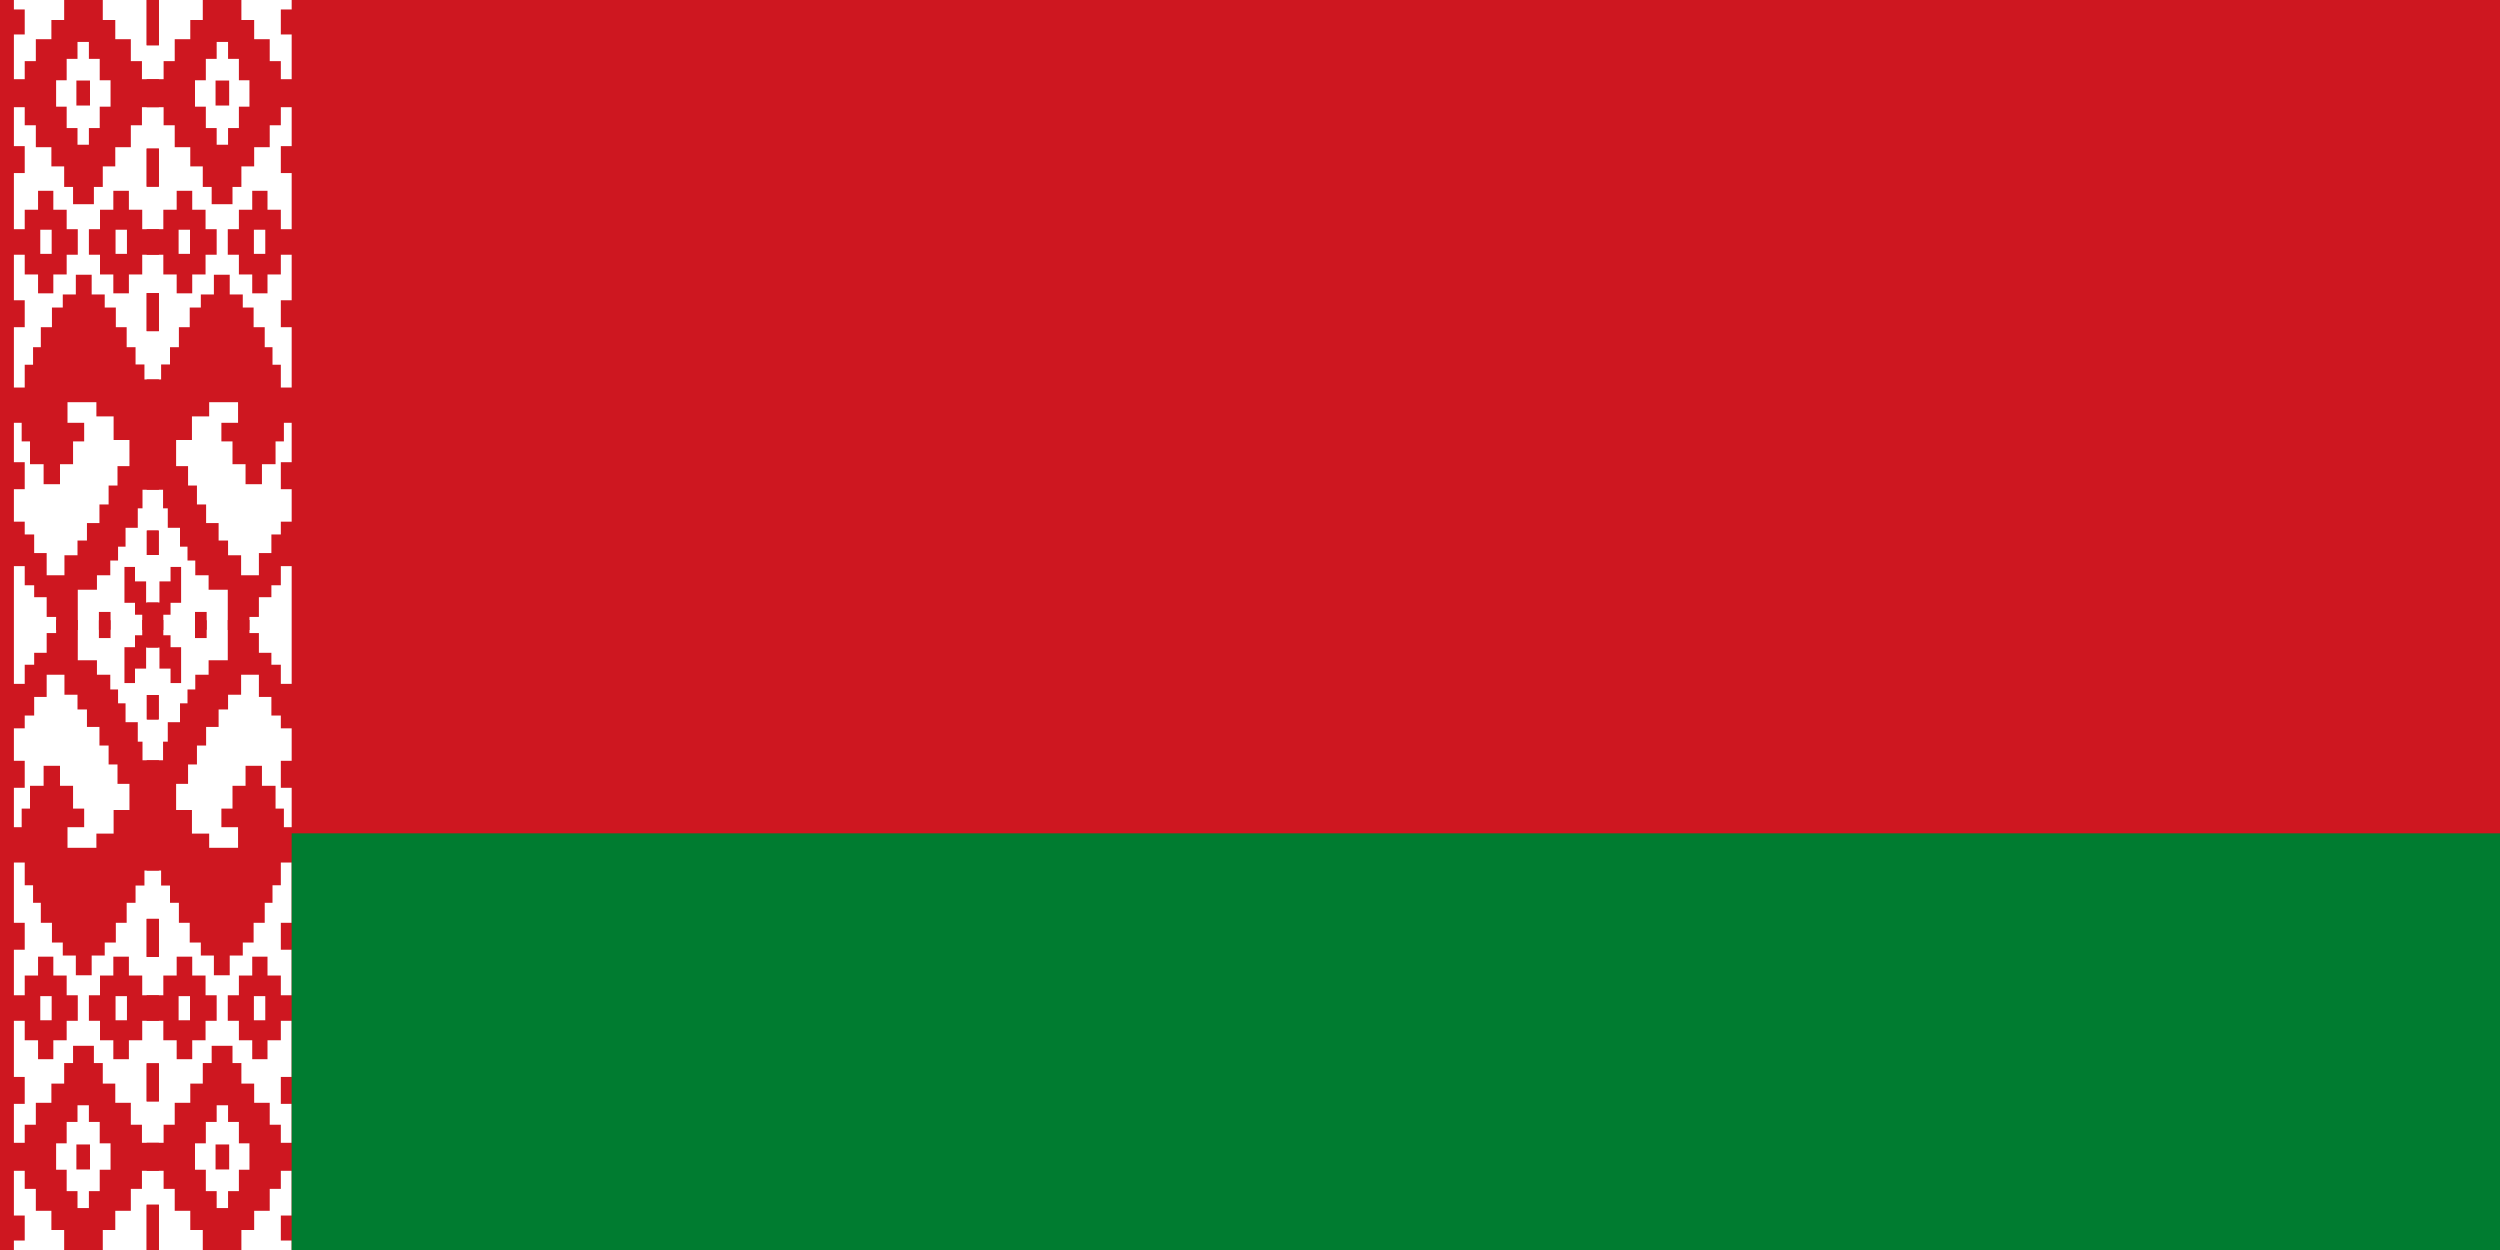
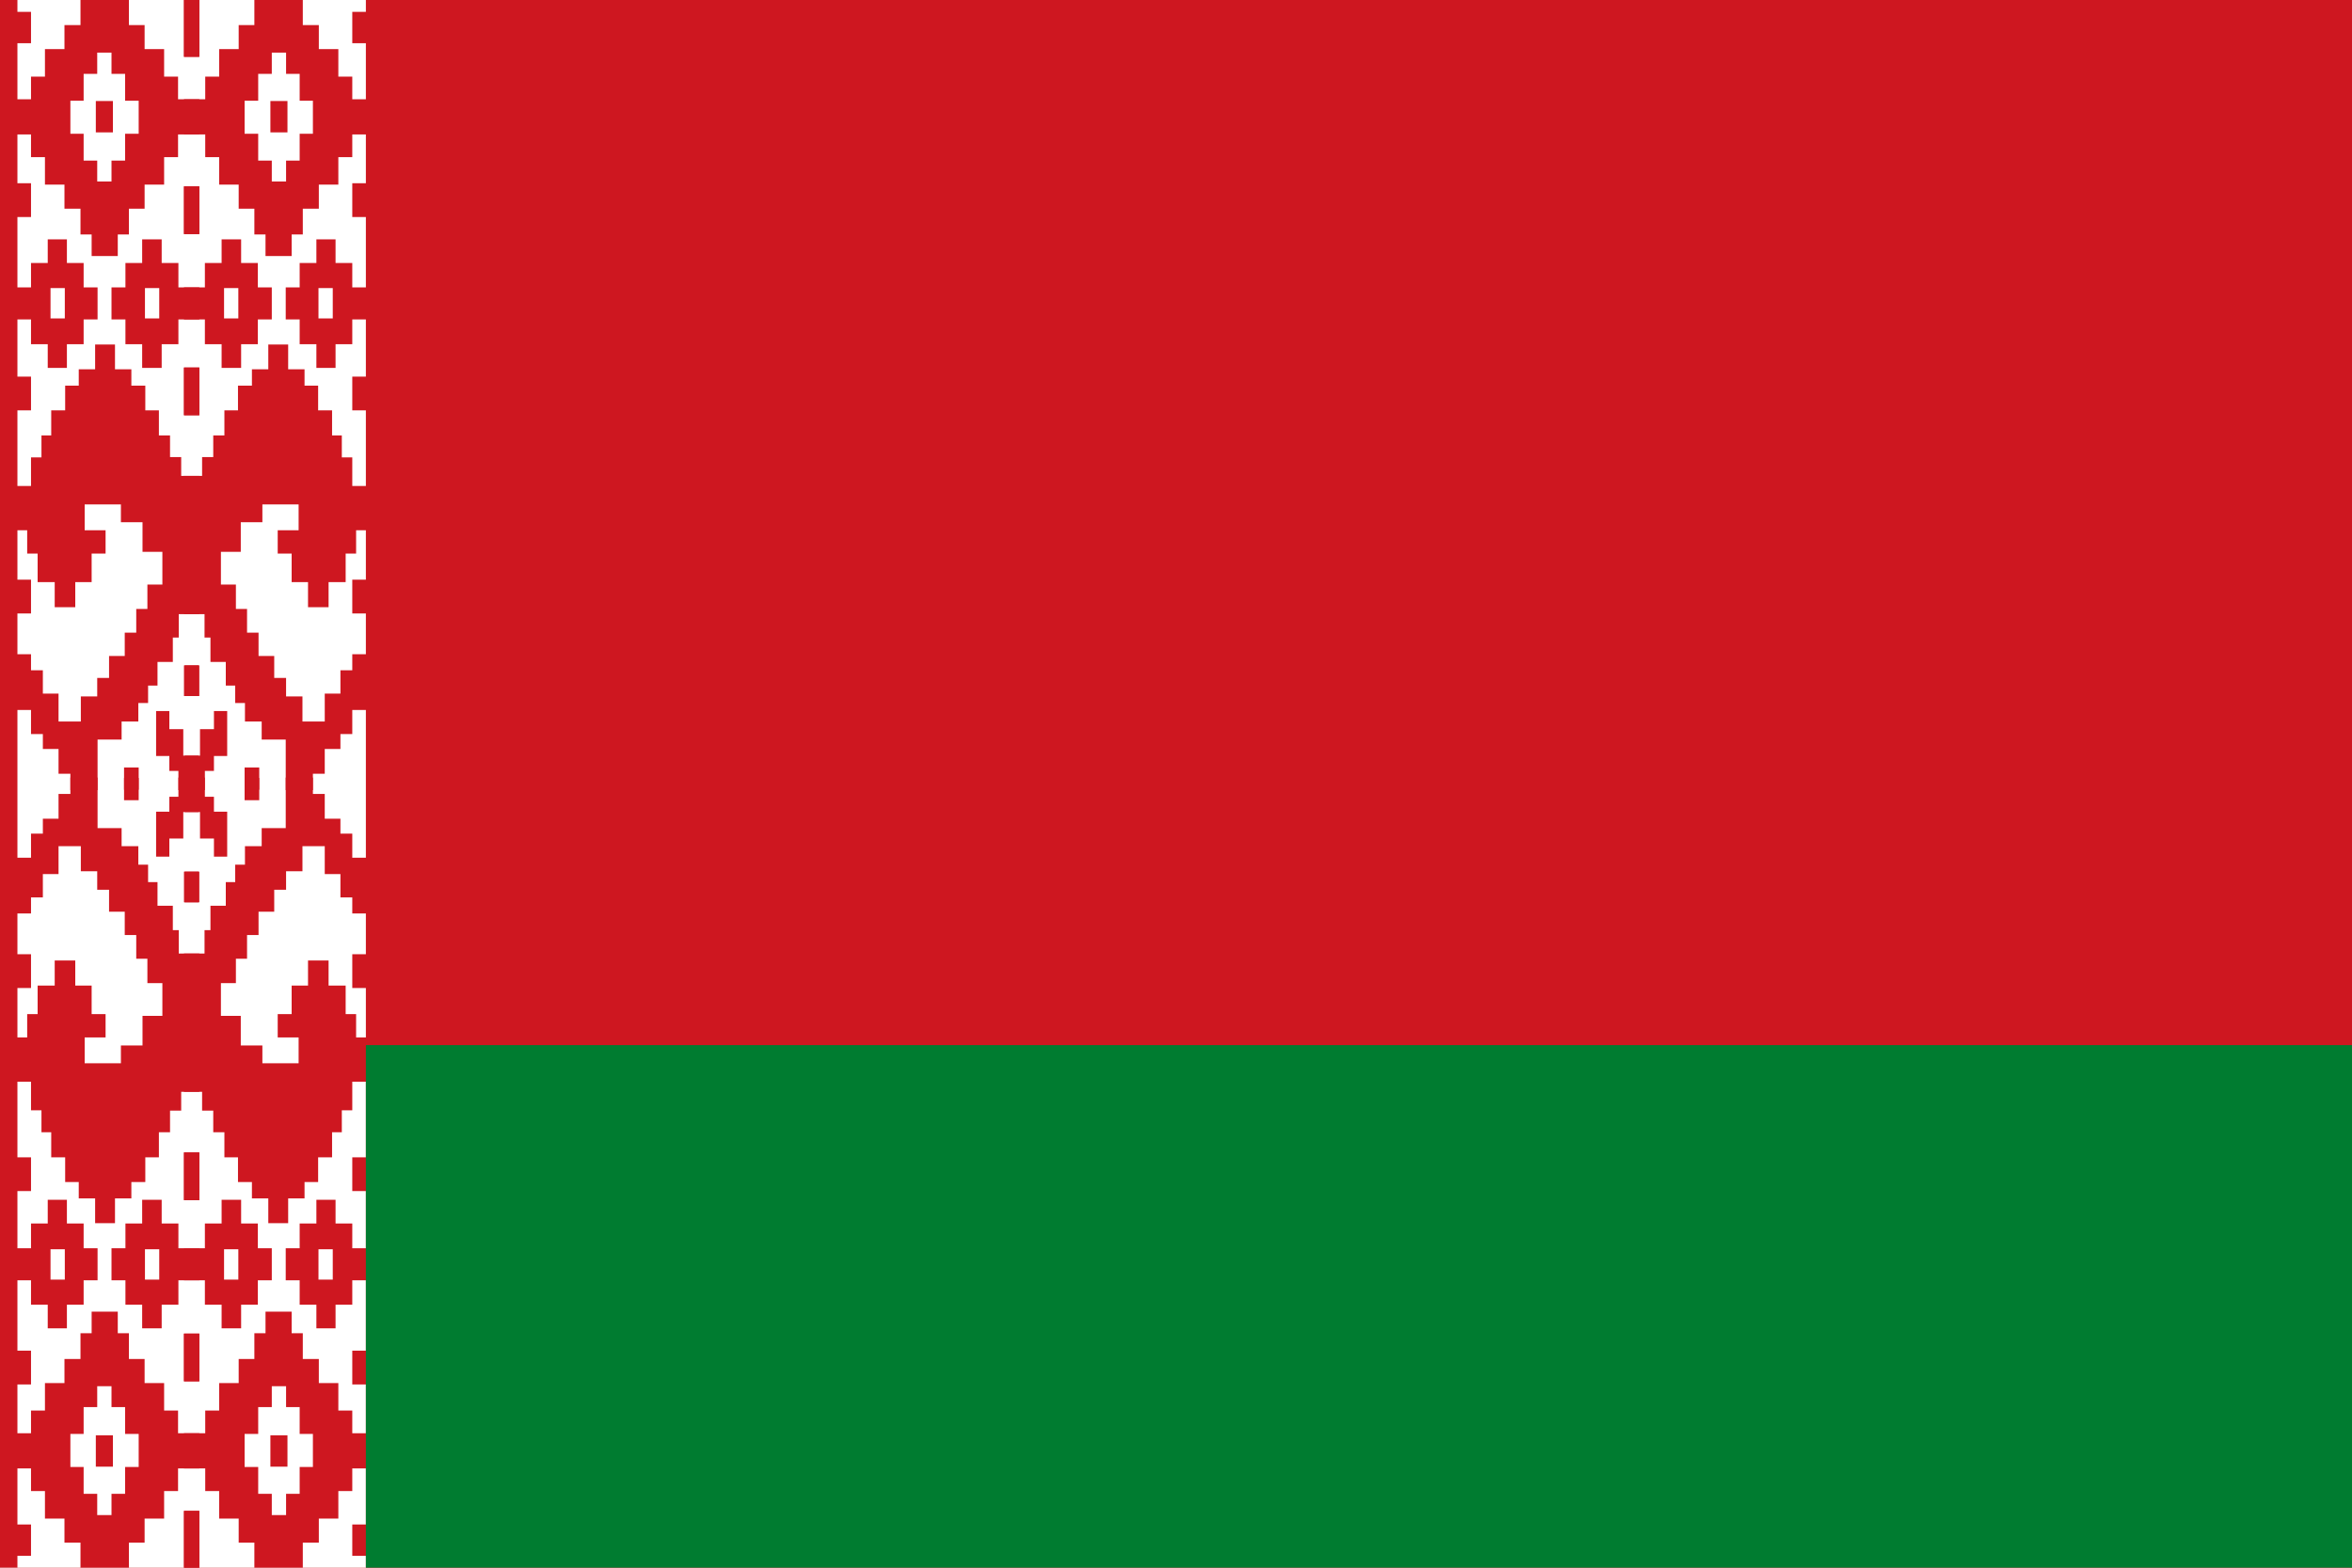
- <svg xmlns="http://www.w3.org/2000/svg" xmlns:xlink="http://www.w3.org/1999/xlink" width="900" height="450" viewBox="0 0 900 450">
+ <svg xmlns="http://www.w3.org/2000/svg" xmlns:xlink="http://www.w3.org/1999/xlink" width="675" height="450" viewBox="0 0 675 450">
  <rect fill="#ce1720" width="100%" height="100%" />
  <path d="m5 0h100v450h-100z" fill="#fff" />
  <g id="a">
    <path id="b" d="m572-0v163h-44v-163zm-562 285h79v-65h40v-79h56v-69h46v-72h139v72h45v69h56v79h40v65h61v101h-61v65h-40v79h-56v69h-45v74h-32v62h-75v-62h-32v-74h-46v-69h-56v-79h-40v-65h-79m0-352h79v90h-79m310 27h-41v61h-39v77h-38v95h38v77h39v60h41v-60h39v-77h39v-95h-39v-77h-39zm4 139v90h-49v-90zm-314 236h79v97h-79m562-88v137h-44v-137zm-108 152v68h48v70h60v92h-60v71h-48v68h-56v-68h-48v-71h-40v-92h40v-70h48v-68zm-454 138h79v-70h48v-68h55v68h48v70h40v92h-40v71h-48v68h-55v-68h-48v-71h-79m447-90h-41v87h41zm-271 0h-41v87h41zm16 1441v-47h-34v-71h-45v-43h-34v-69h-79v-160h79v46h34v67h45v80h64v-72h47v-53h34v-63h45v-67h33v-68h32v-70h43v-94h-57v-85h-62v-51h-104v74h60v67h-40v82h-47v72h-59v-72h-49v-82h-30v-67h-68v-127h79v-82h30v-63h28v-72h40v-71h39v-47h47v-71h57v71h47v47h40v71h39v72h32v62h32v54h52v397h-59v67h-17v70h-44v68h-27v50h-28v53h-48v52h-69v145m292-1213v137h-44v-137zm-562 26h79v97h-79m0 486h79v97h-79zm560 246v88h-42v-88zm-58 358v-55h-26v-43h-38v-129h38v52h40v76h44v98m-214 0v-64h42v64" fill="#ce1720" transform="scale(.1)" />
    <use transform="matrix(-1 0 0 1 110 0)" xlink:href="#b" />
  </g>
  <use transform="matrix(1 0 0 -1 0 450)" xlink:href="#a" />
  <path d="m105 300h795v150h-795z" fill="#007c30" />
</svg>
